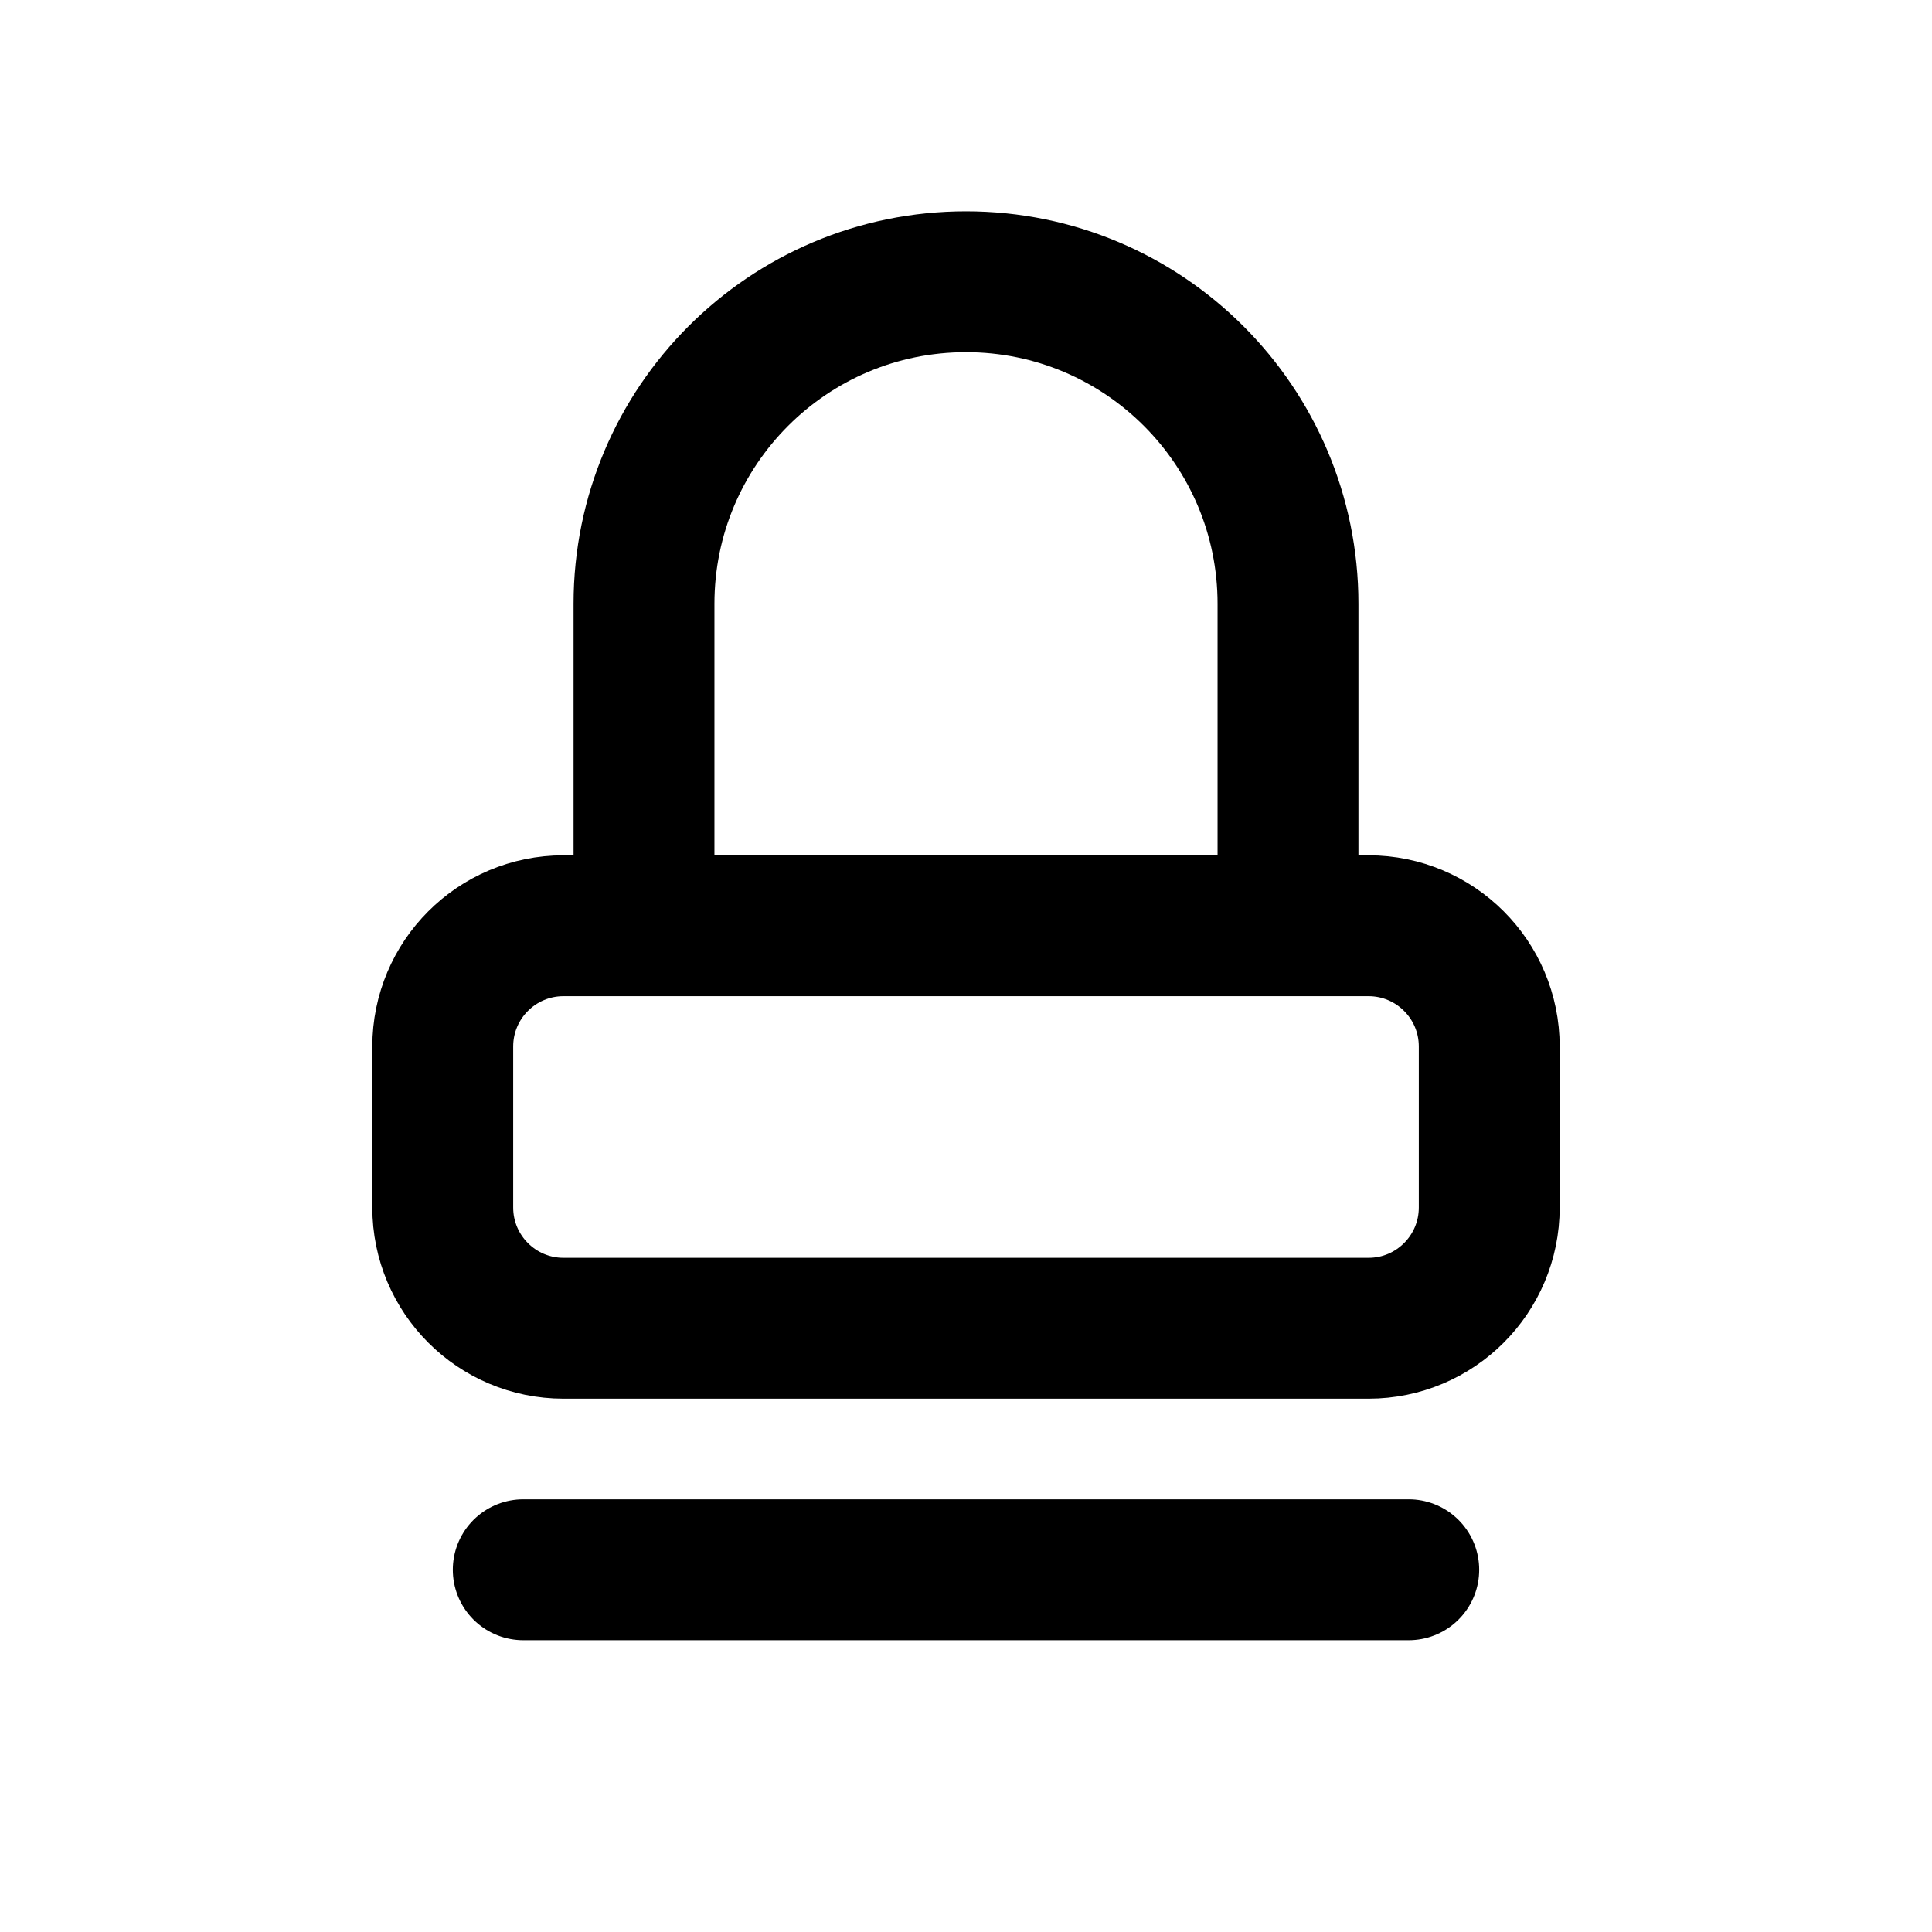
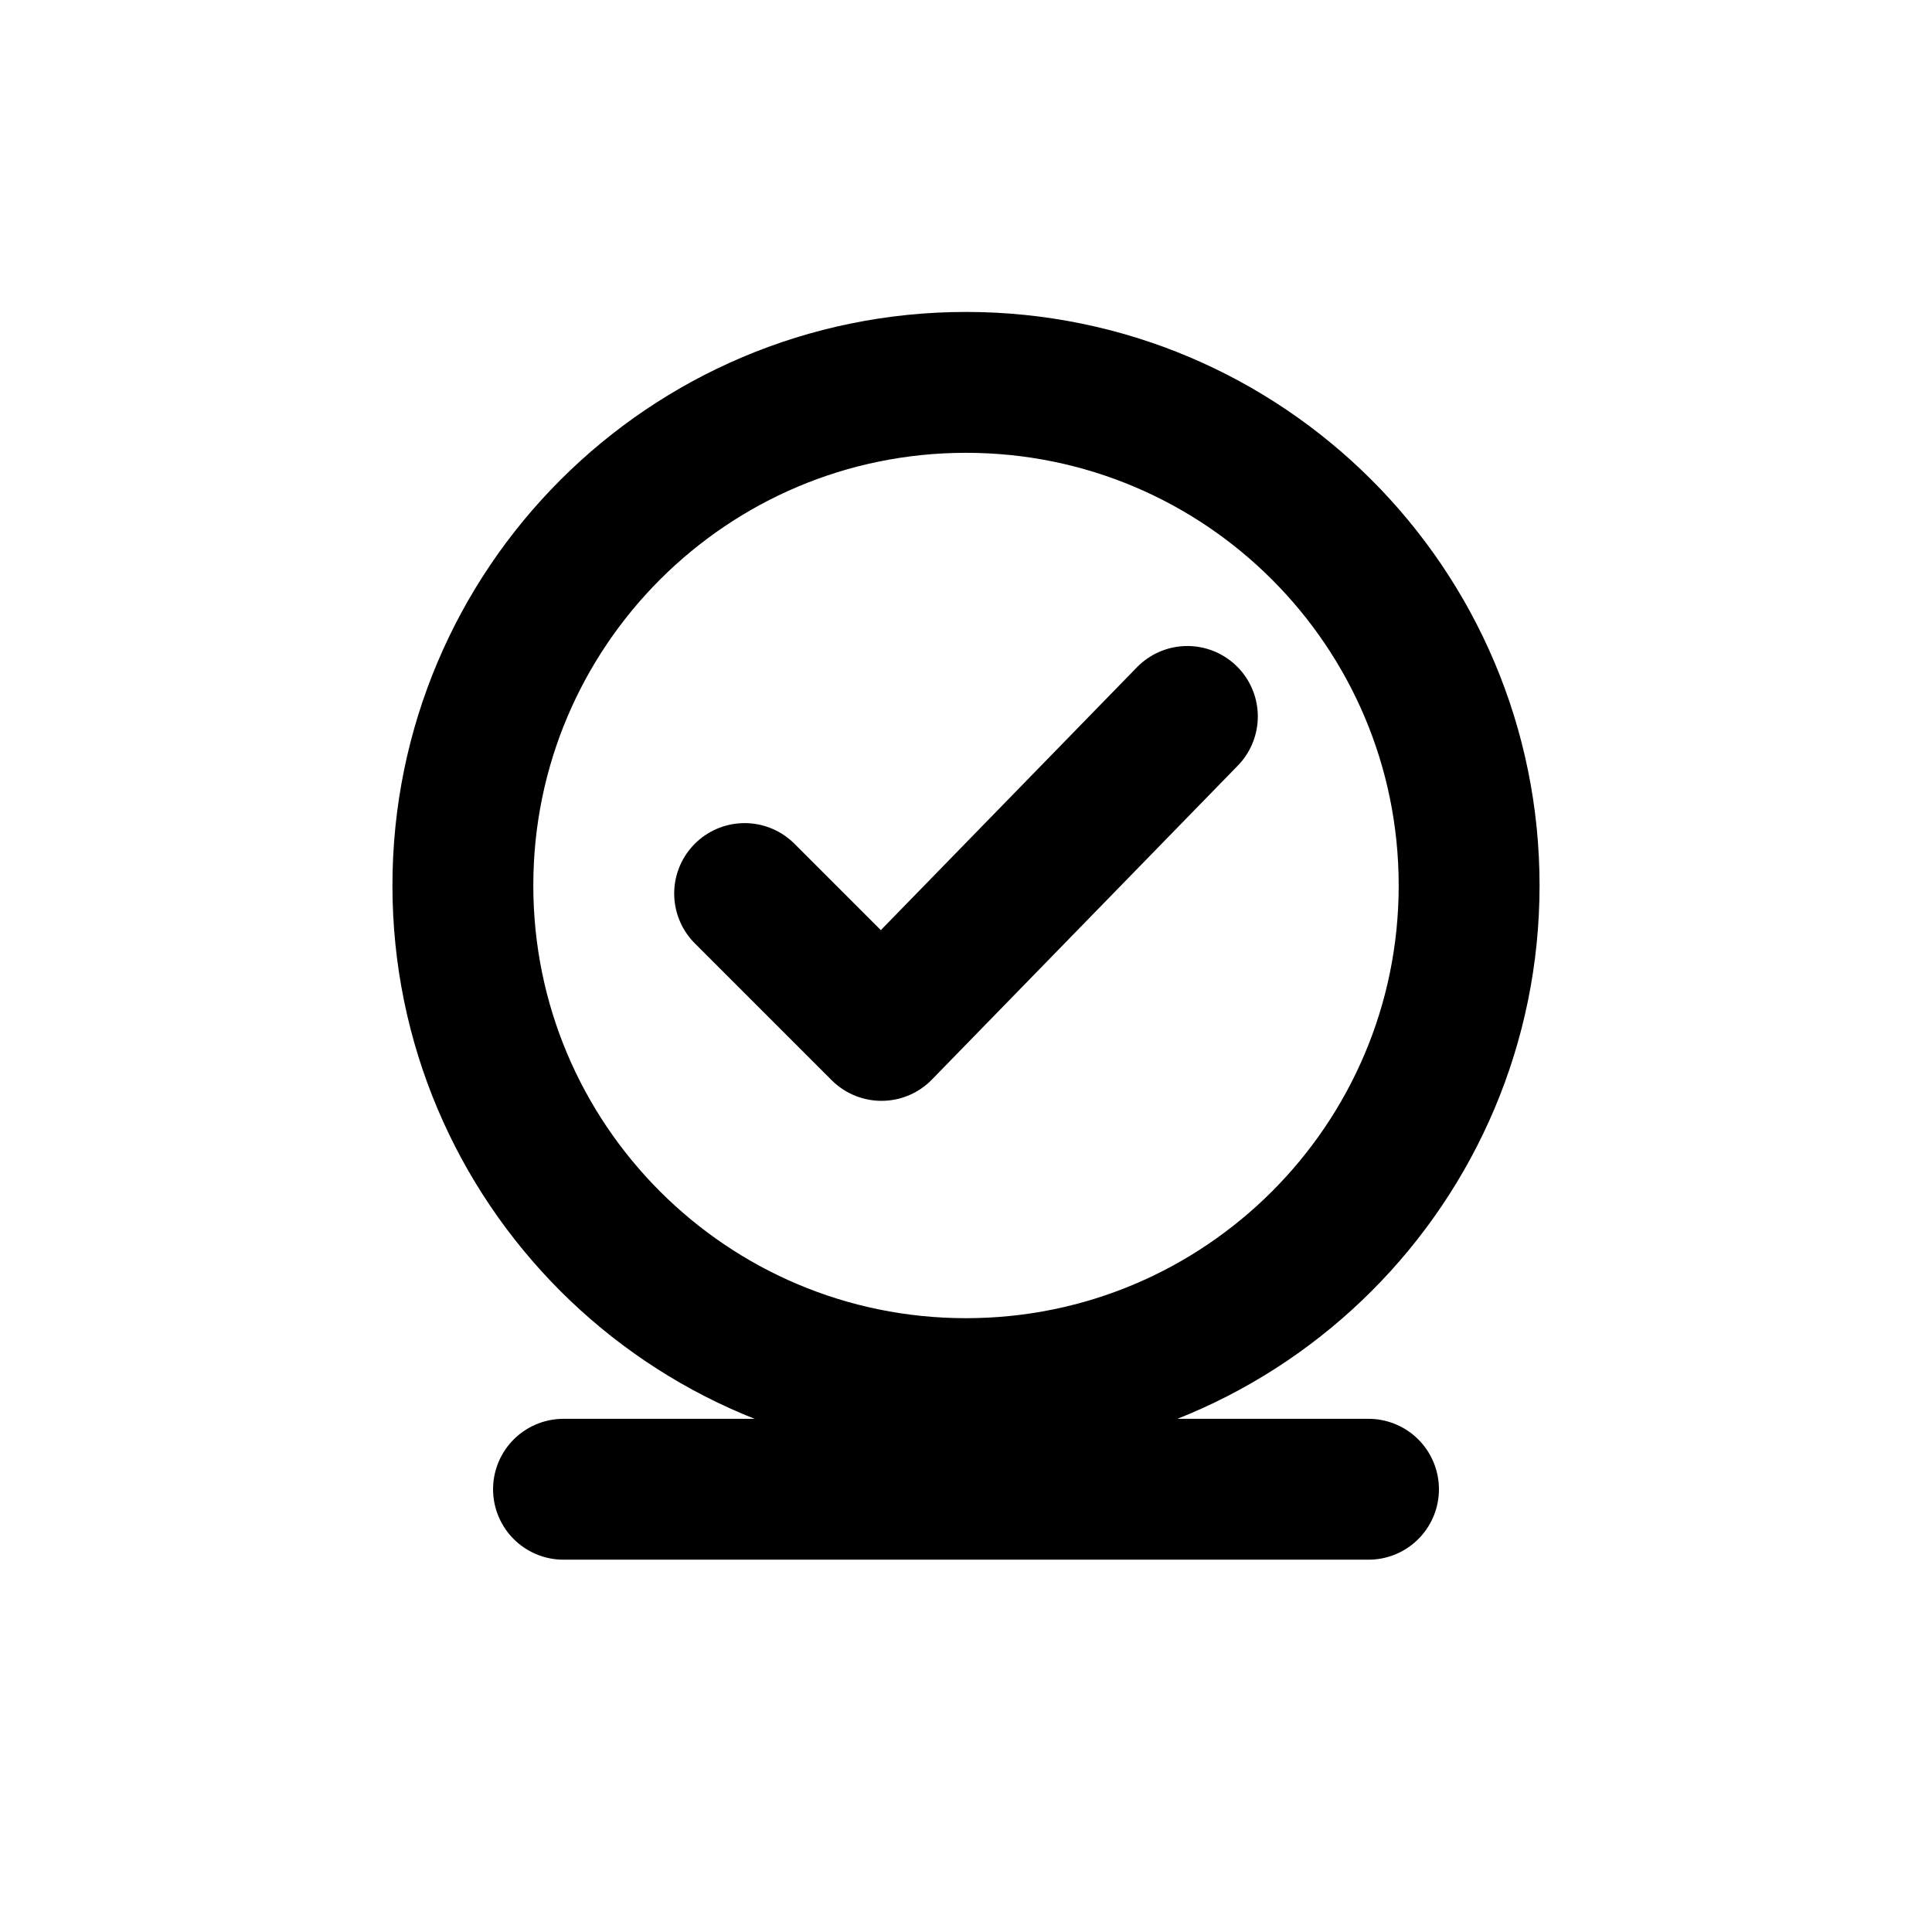
<svg xmlns="http://www.w3.org/2000/svg" viewBox="0 0 24 24" fill="none">
-   <path d="M8 11.5V7.5a4 4 0 1 1 8 0v4" stroke="#000" stroke-width="1.75" />
-   <rect x="5.5" y="11.5" width="13" height="5" rx="1.5" stroke="#000" stroke-width="1.75" />
-   <path d="M6.5 19.5h11" stroke="#000" stroke-width="1.75" stroke-linecap="round" />
+   <circle cx="12" cy="11" r="6.25" stroke="#000" stroke-width="1.75" />
+   <path d="M9.25 11.1l1.7 1.7 3.8-3.9" stroke="#000" stroke-width="1.75" stroke-linecap="round" stroke-linejoin="round" />
+   <path d="M7 18.5h10" stroke="#000" stroke-width="1.75" stroke-linecap="round" />
</svg>
